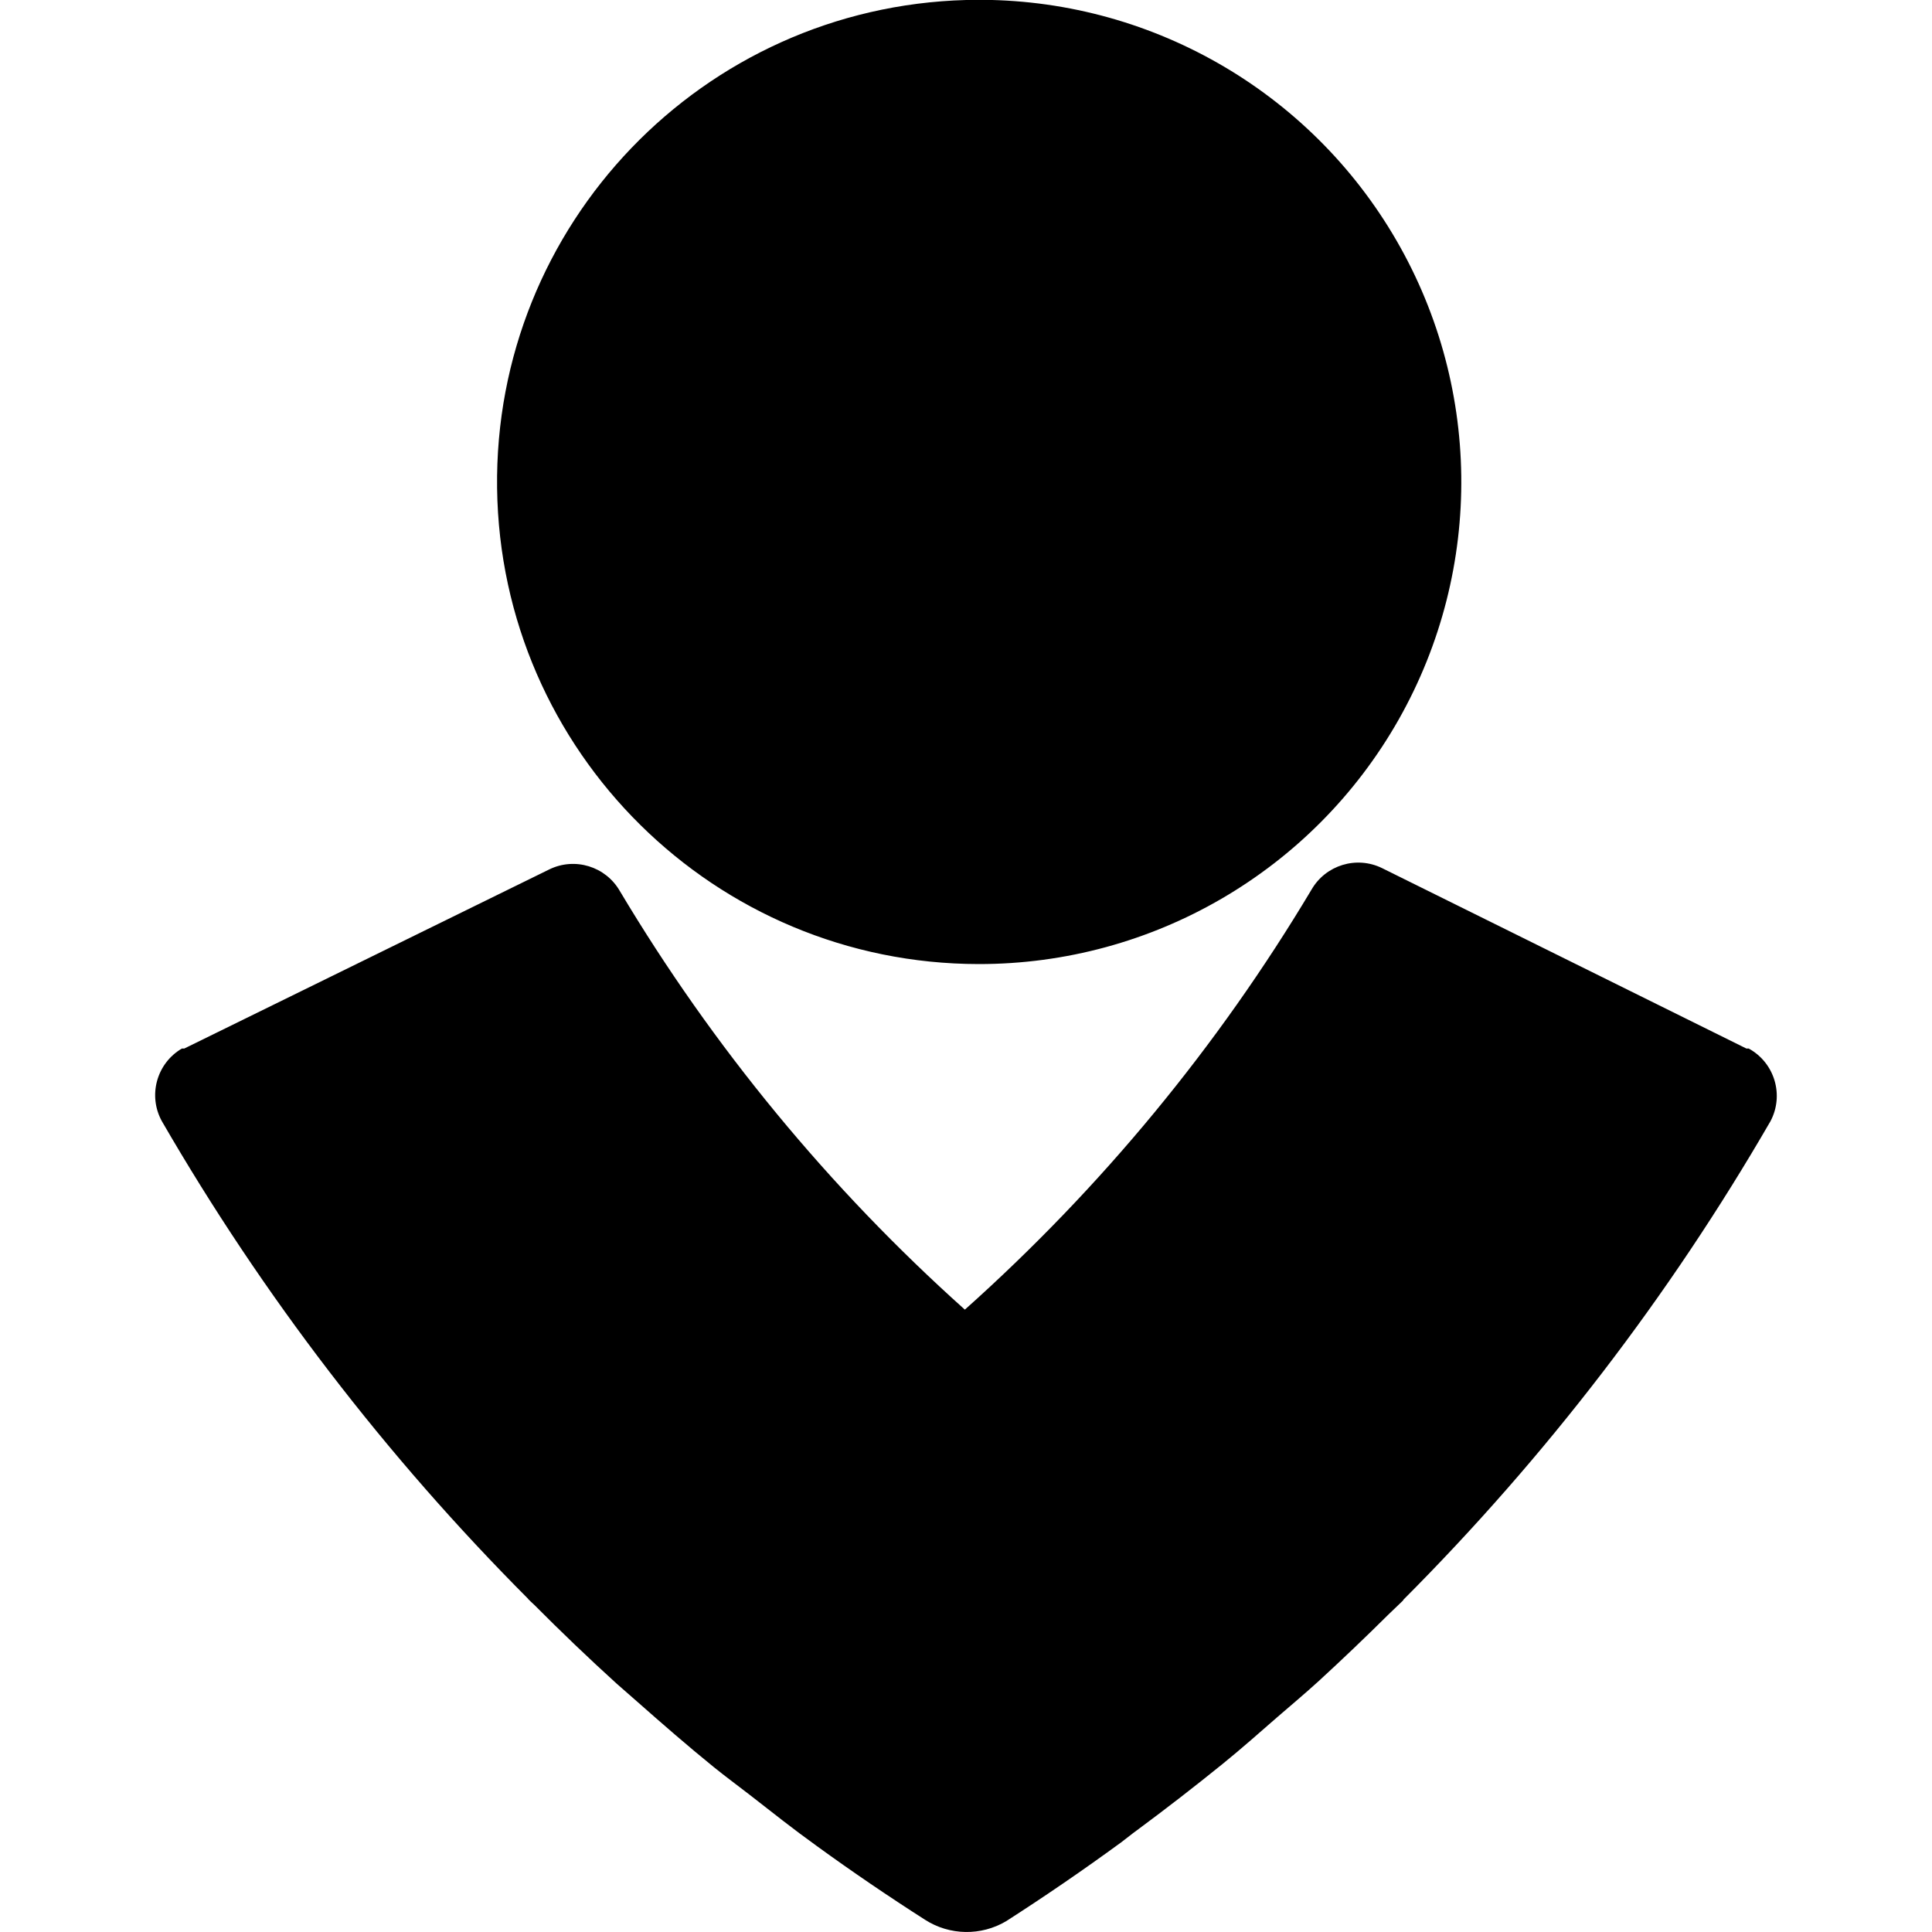
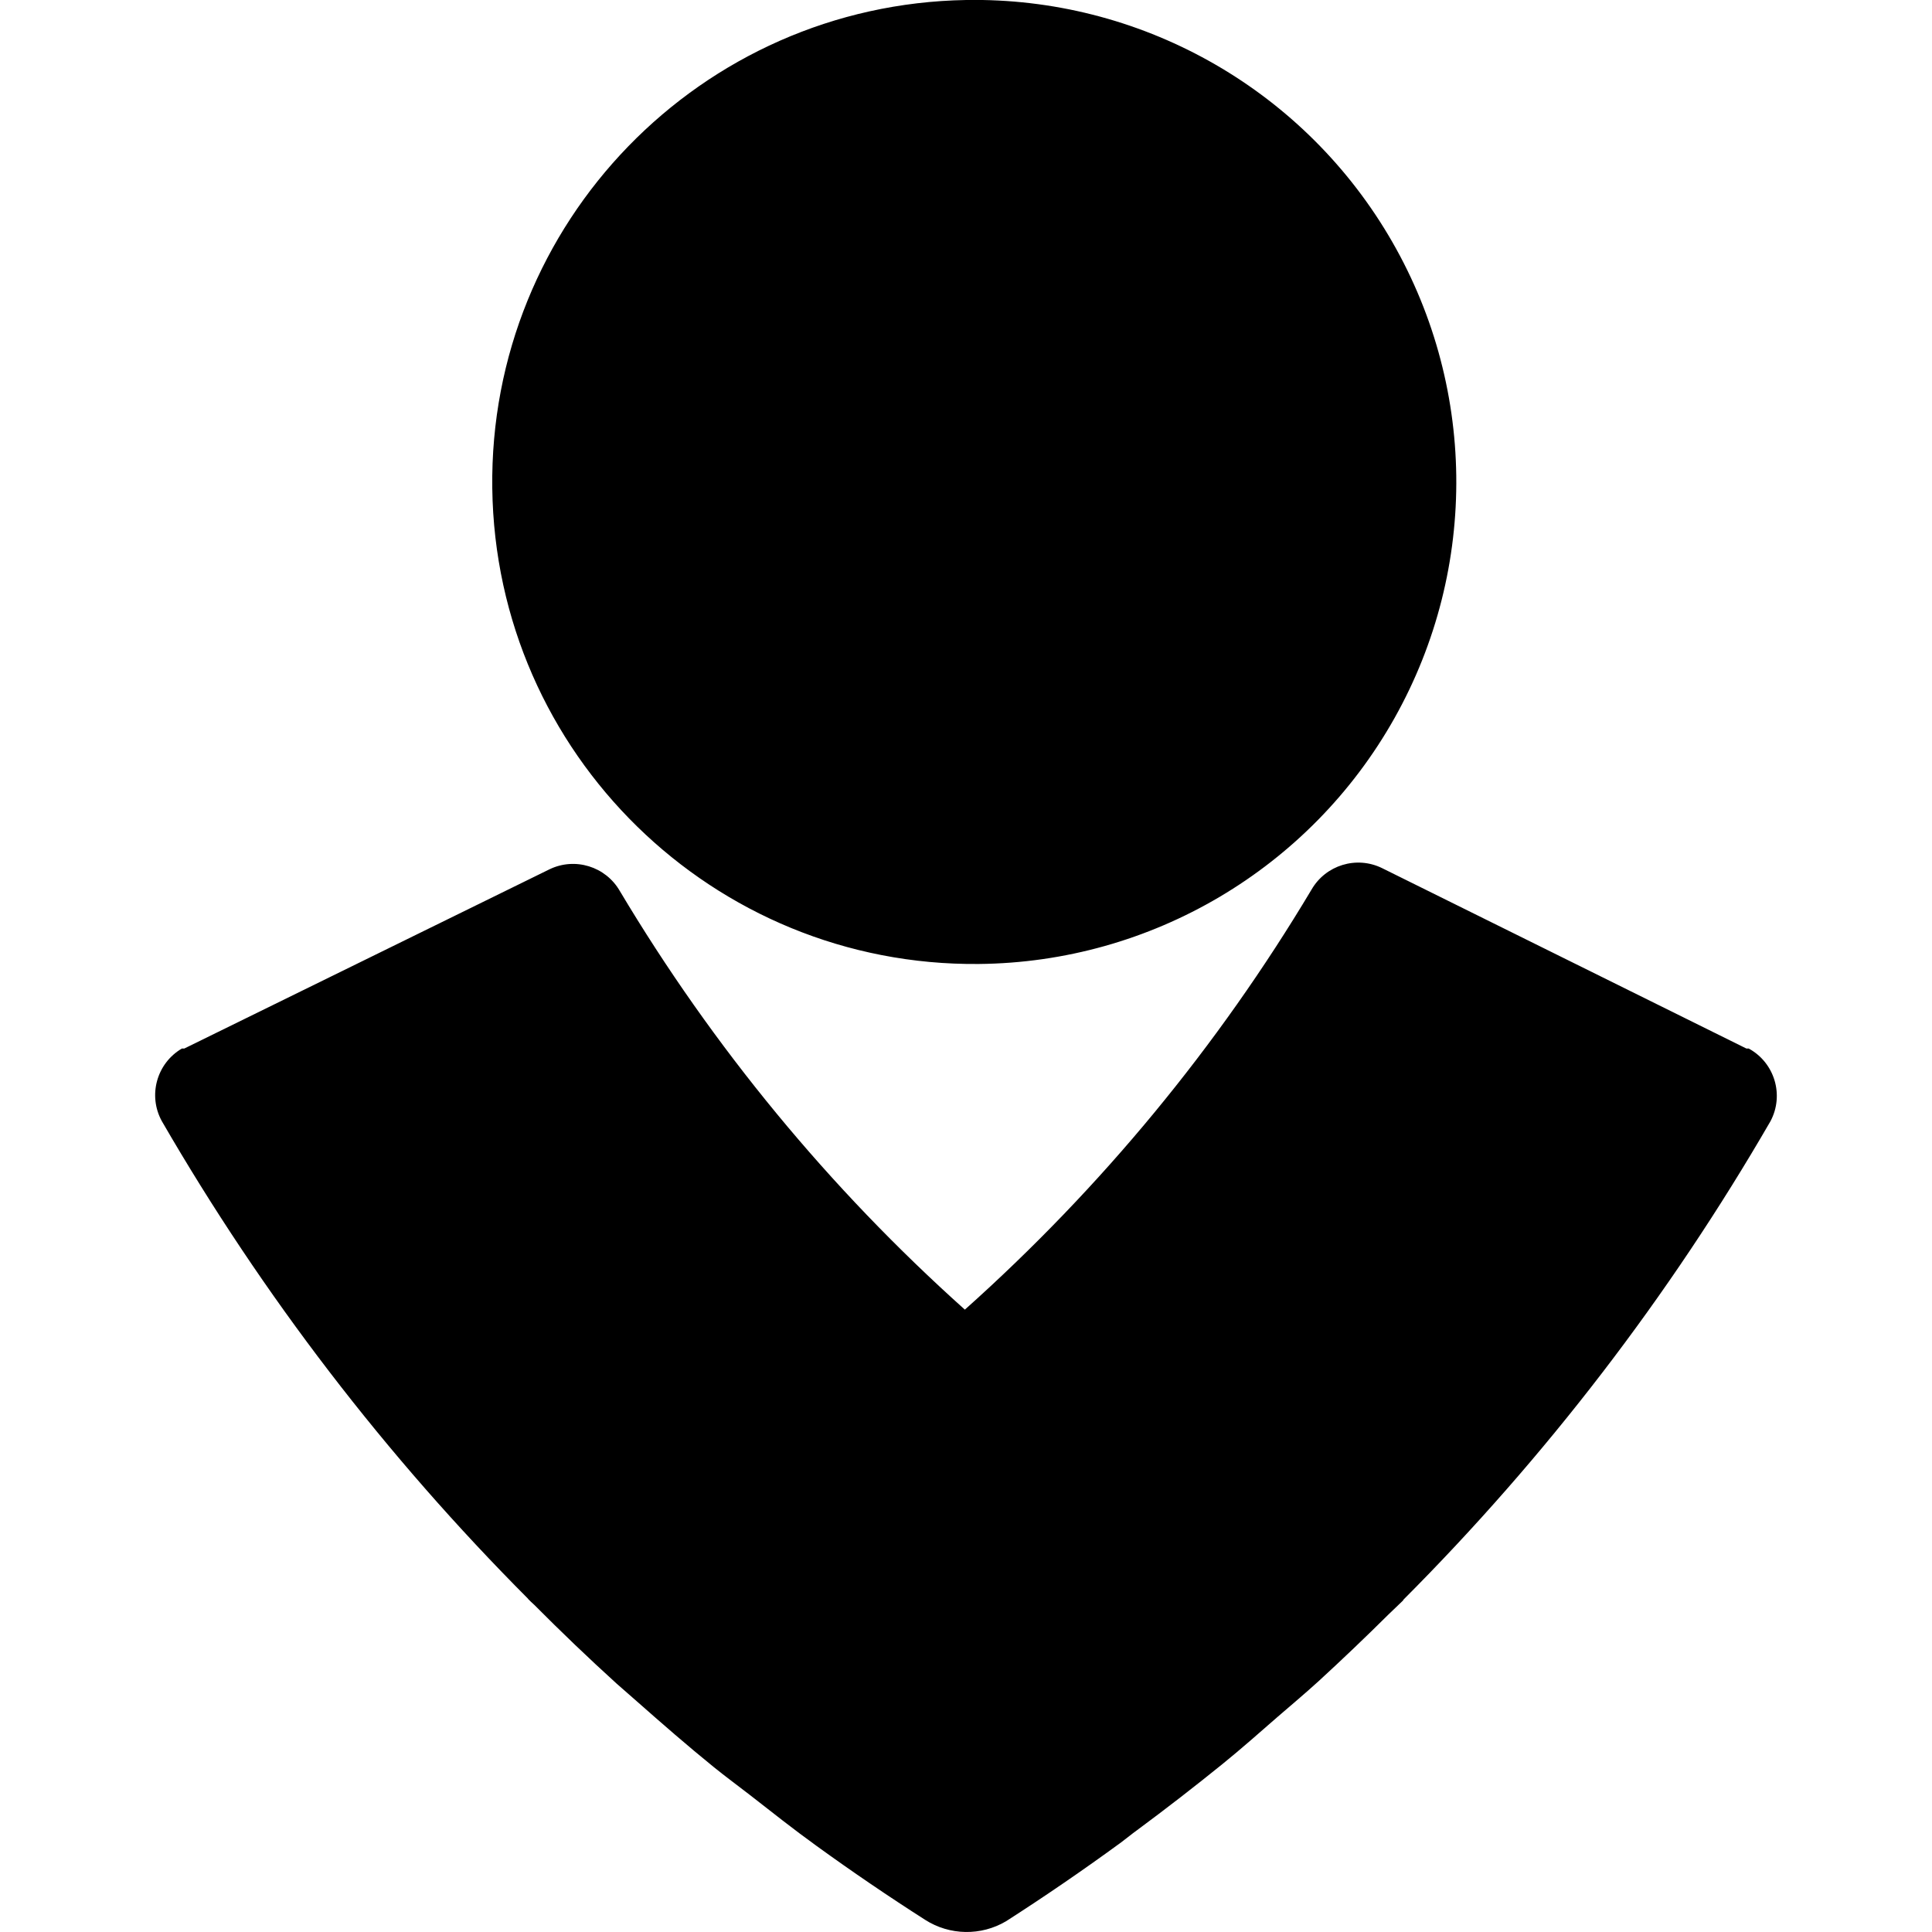
<svg xmlns="http://www.w3.org/2000/svg" fill="none" viewBox="0 0 22 22">
  <g clip-path="url(#a)">
-     <path fill="currentColor" d="M11.002 0a5.49 5.49 0 1 1 .142 10.978A5.49 5.49 0 0 1 11.002 0m8.913 11.94h-.028l-4.15-2.055a.615.615 0 0 0-.803.246 20.5 20.5 0 0 1-3.947 4.782 20.5 20.5 0 0 1-3.929-4.767.615.615 0 0 0-.803-.246l-4.157 2.04h-.027a.615.615 0 0 0-.228.827 26.5 26.5 0 0 0 4.171 5.439h-.002q.034.035.07.067.459.462.94.899.114.1.227.199c.289.255.58.509.88.752.132.107.27.208.404.312.254.198.506.398.768.586q.604.438 1.233.84a.88.88 0 0 0 .923.016 26 26 0 0 0 1.31-.898c.062-.046.12-.095.183-.14q.493-.365.971-.752c.215-.174.422-.358.631-.54.156-.134.312-.266.464-.404q.403-.37.792-.756.086-.083.172-.165l-.003-.002a26.5 26.5 0 0 0 4.184-5.453.615.615 0 0 0-.246-.826" />
+     <path fill="currentColor" d="M11.002 0a5.489 5.489 0 1 1 .142 10.977A5.489 5.489 0 0 1 11.002 0m8.913 11.94h-.028l-4.15-2.055a.615.615 0 0 0-.803.246 20.5 20.5 0 0 1-3.947 4.782 20.5 20.5 0 0 1-3.929-4.767.615.615 0 0 0-.803-.246l-4.157 2.04h-.027a.615.615 0 0 0-.228.827 26.5 26.5 0 0 0 4.171 5.439h-.002q.034.035.07.067.459.462.94.899.114.1.227.199c.289.255.58.509.88.752.132.107.27.208.404.312.254.198.506.398.767.586q.605.438 1.234.84a.88.88 0 0 0 .923.016q.67-.43 1.31-.898c.062-.046.12-.095.183-.14q.493-.365.971-.752c.215-.174.422-.358.631-.54.156-.134.312-.266.464-.404q.403-.37.792-.756.086-.083.172-.165l-.003-.002a26.5 26.5 0 0 0 4.184-5.453.614.614 0 0 0-.246-.826" />
  </g>
  <defs>
    <clipPath id="a">
      <path fill="currentColor" d="M0 0h22v22H0z" />
    </clipPath>
  </defs>
</svg>
